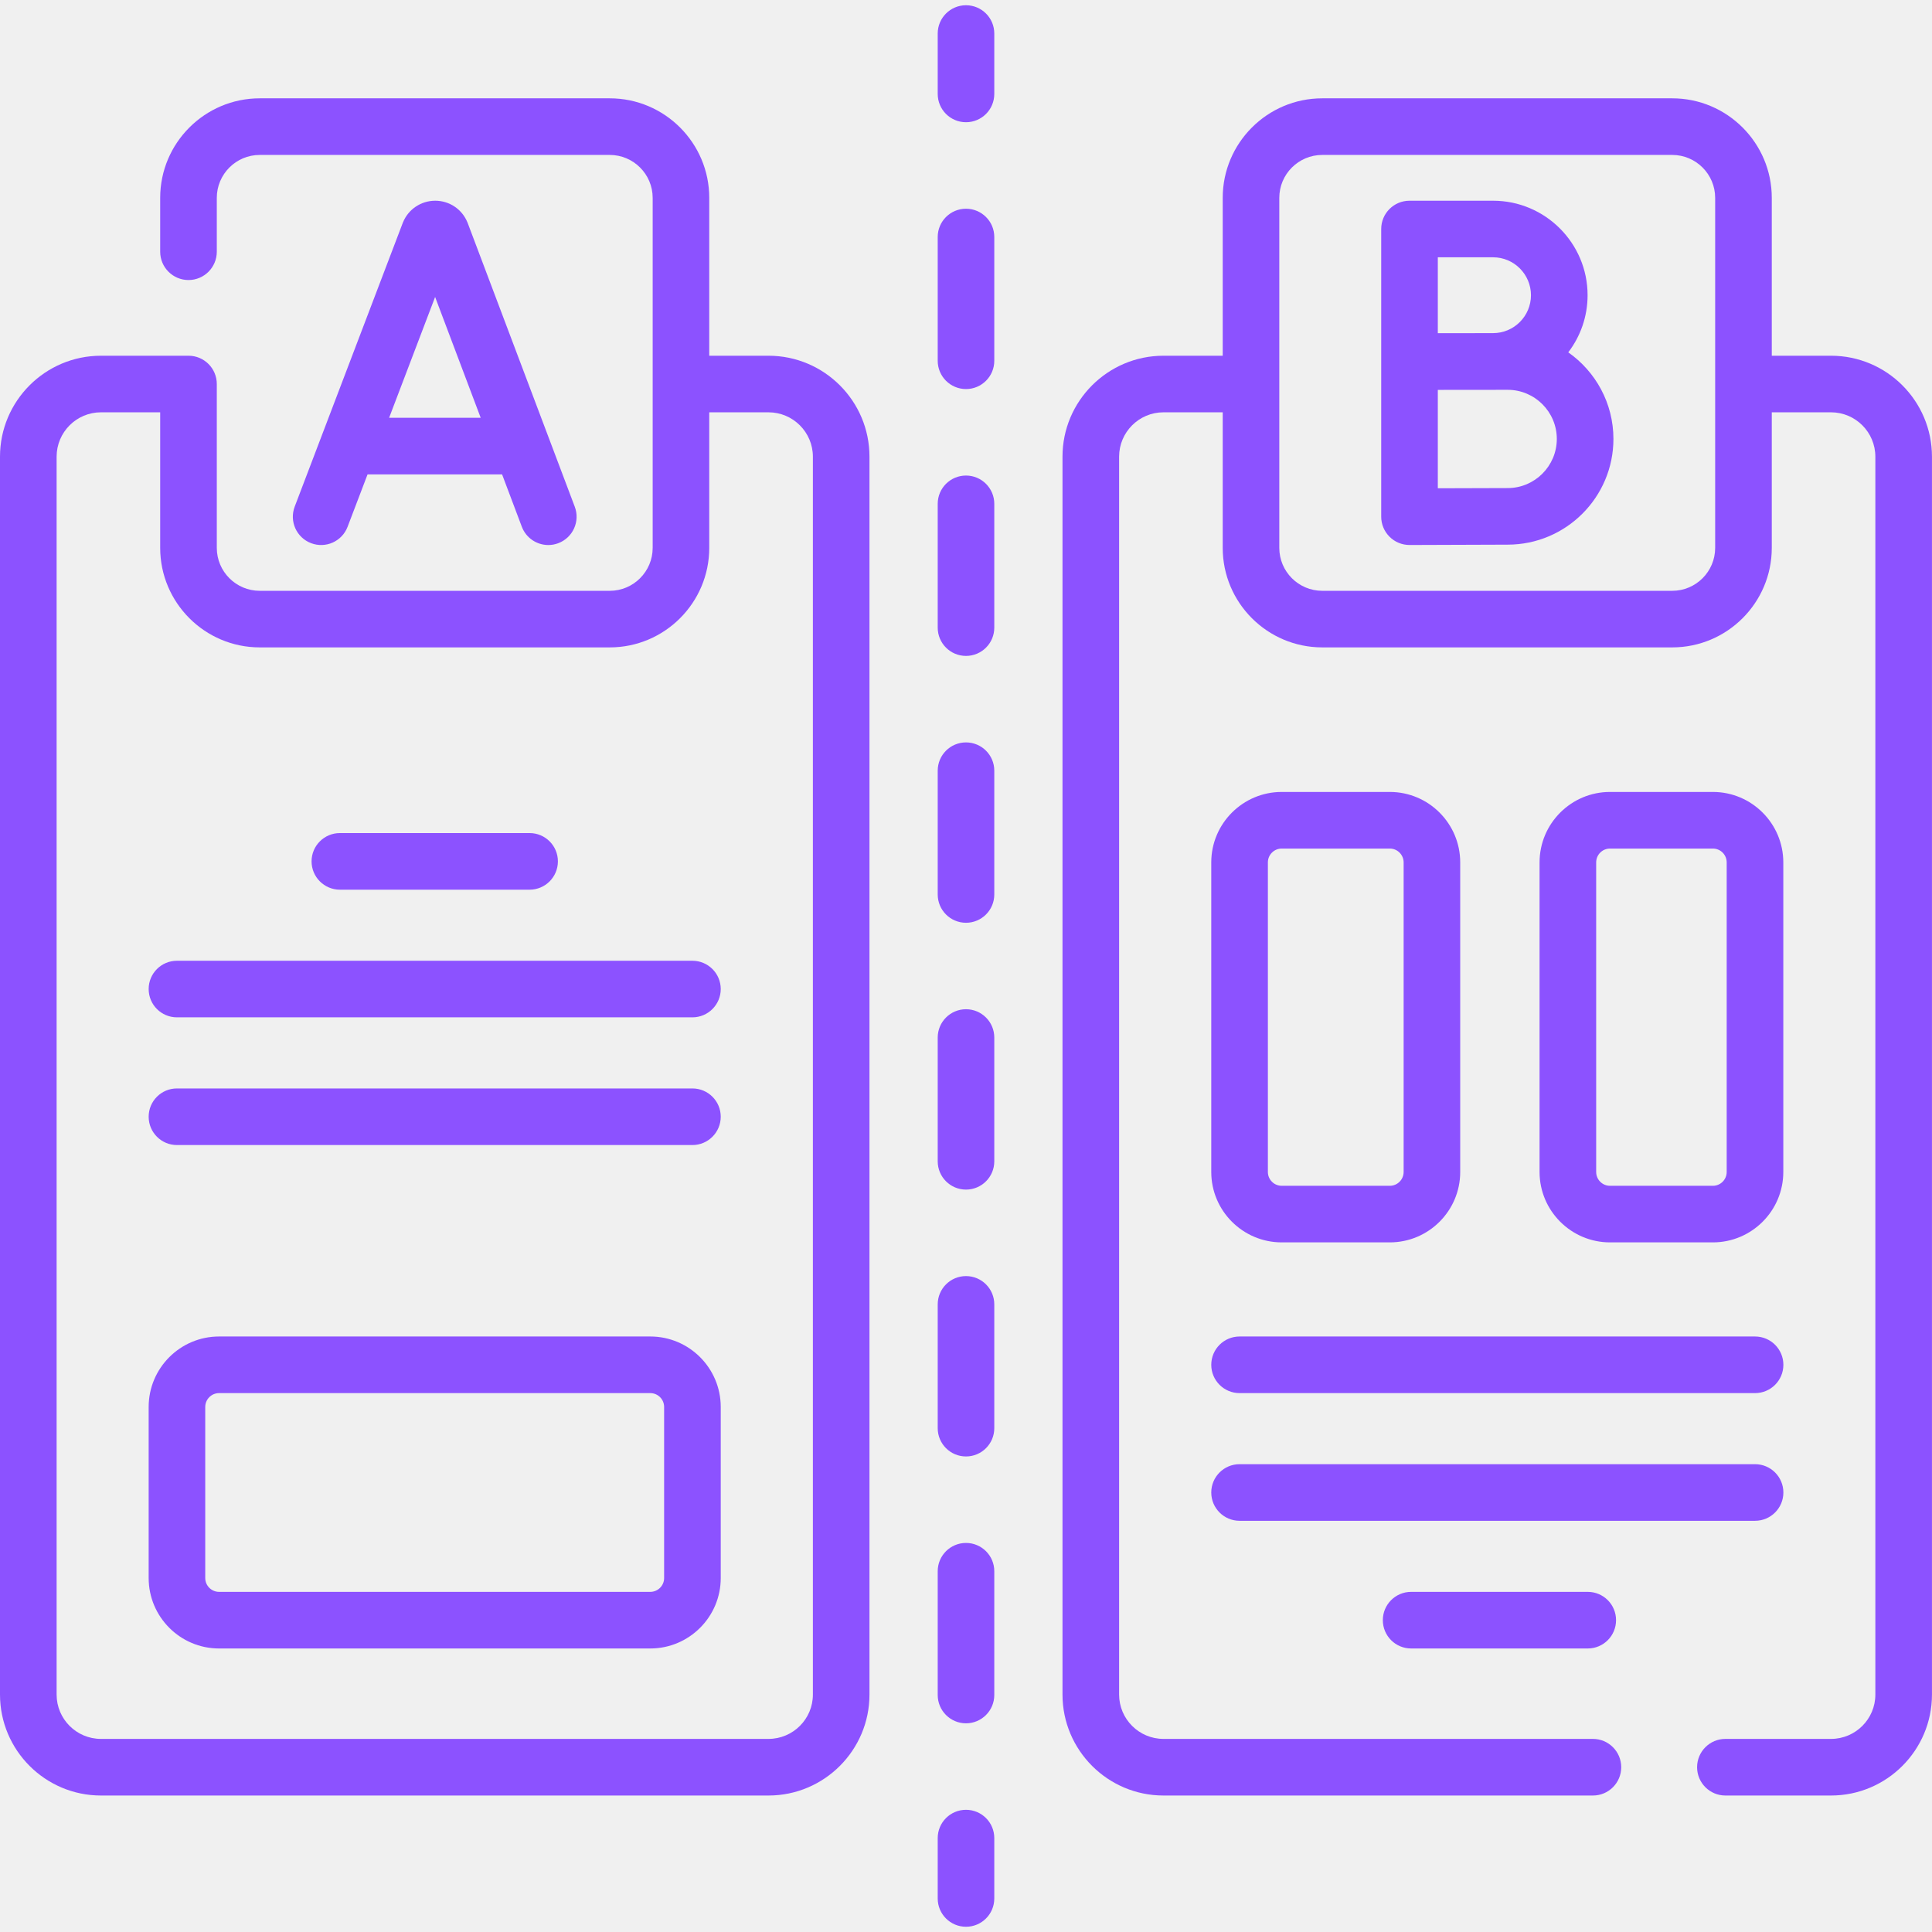
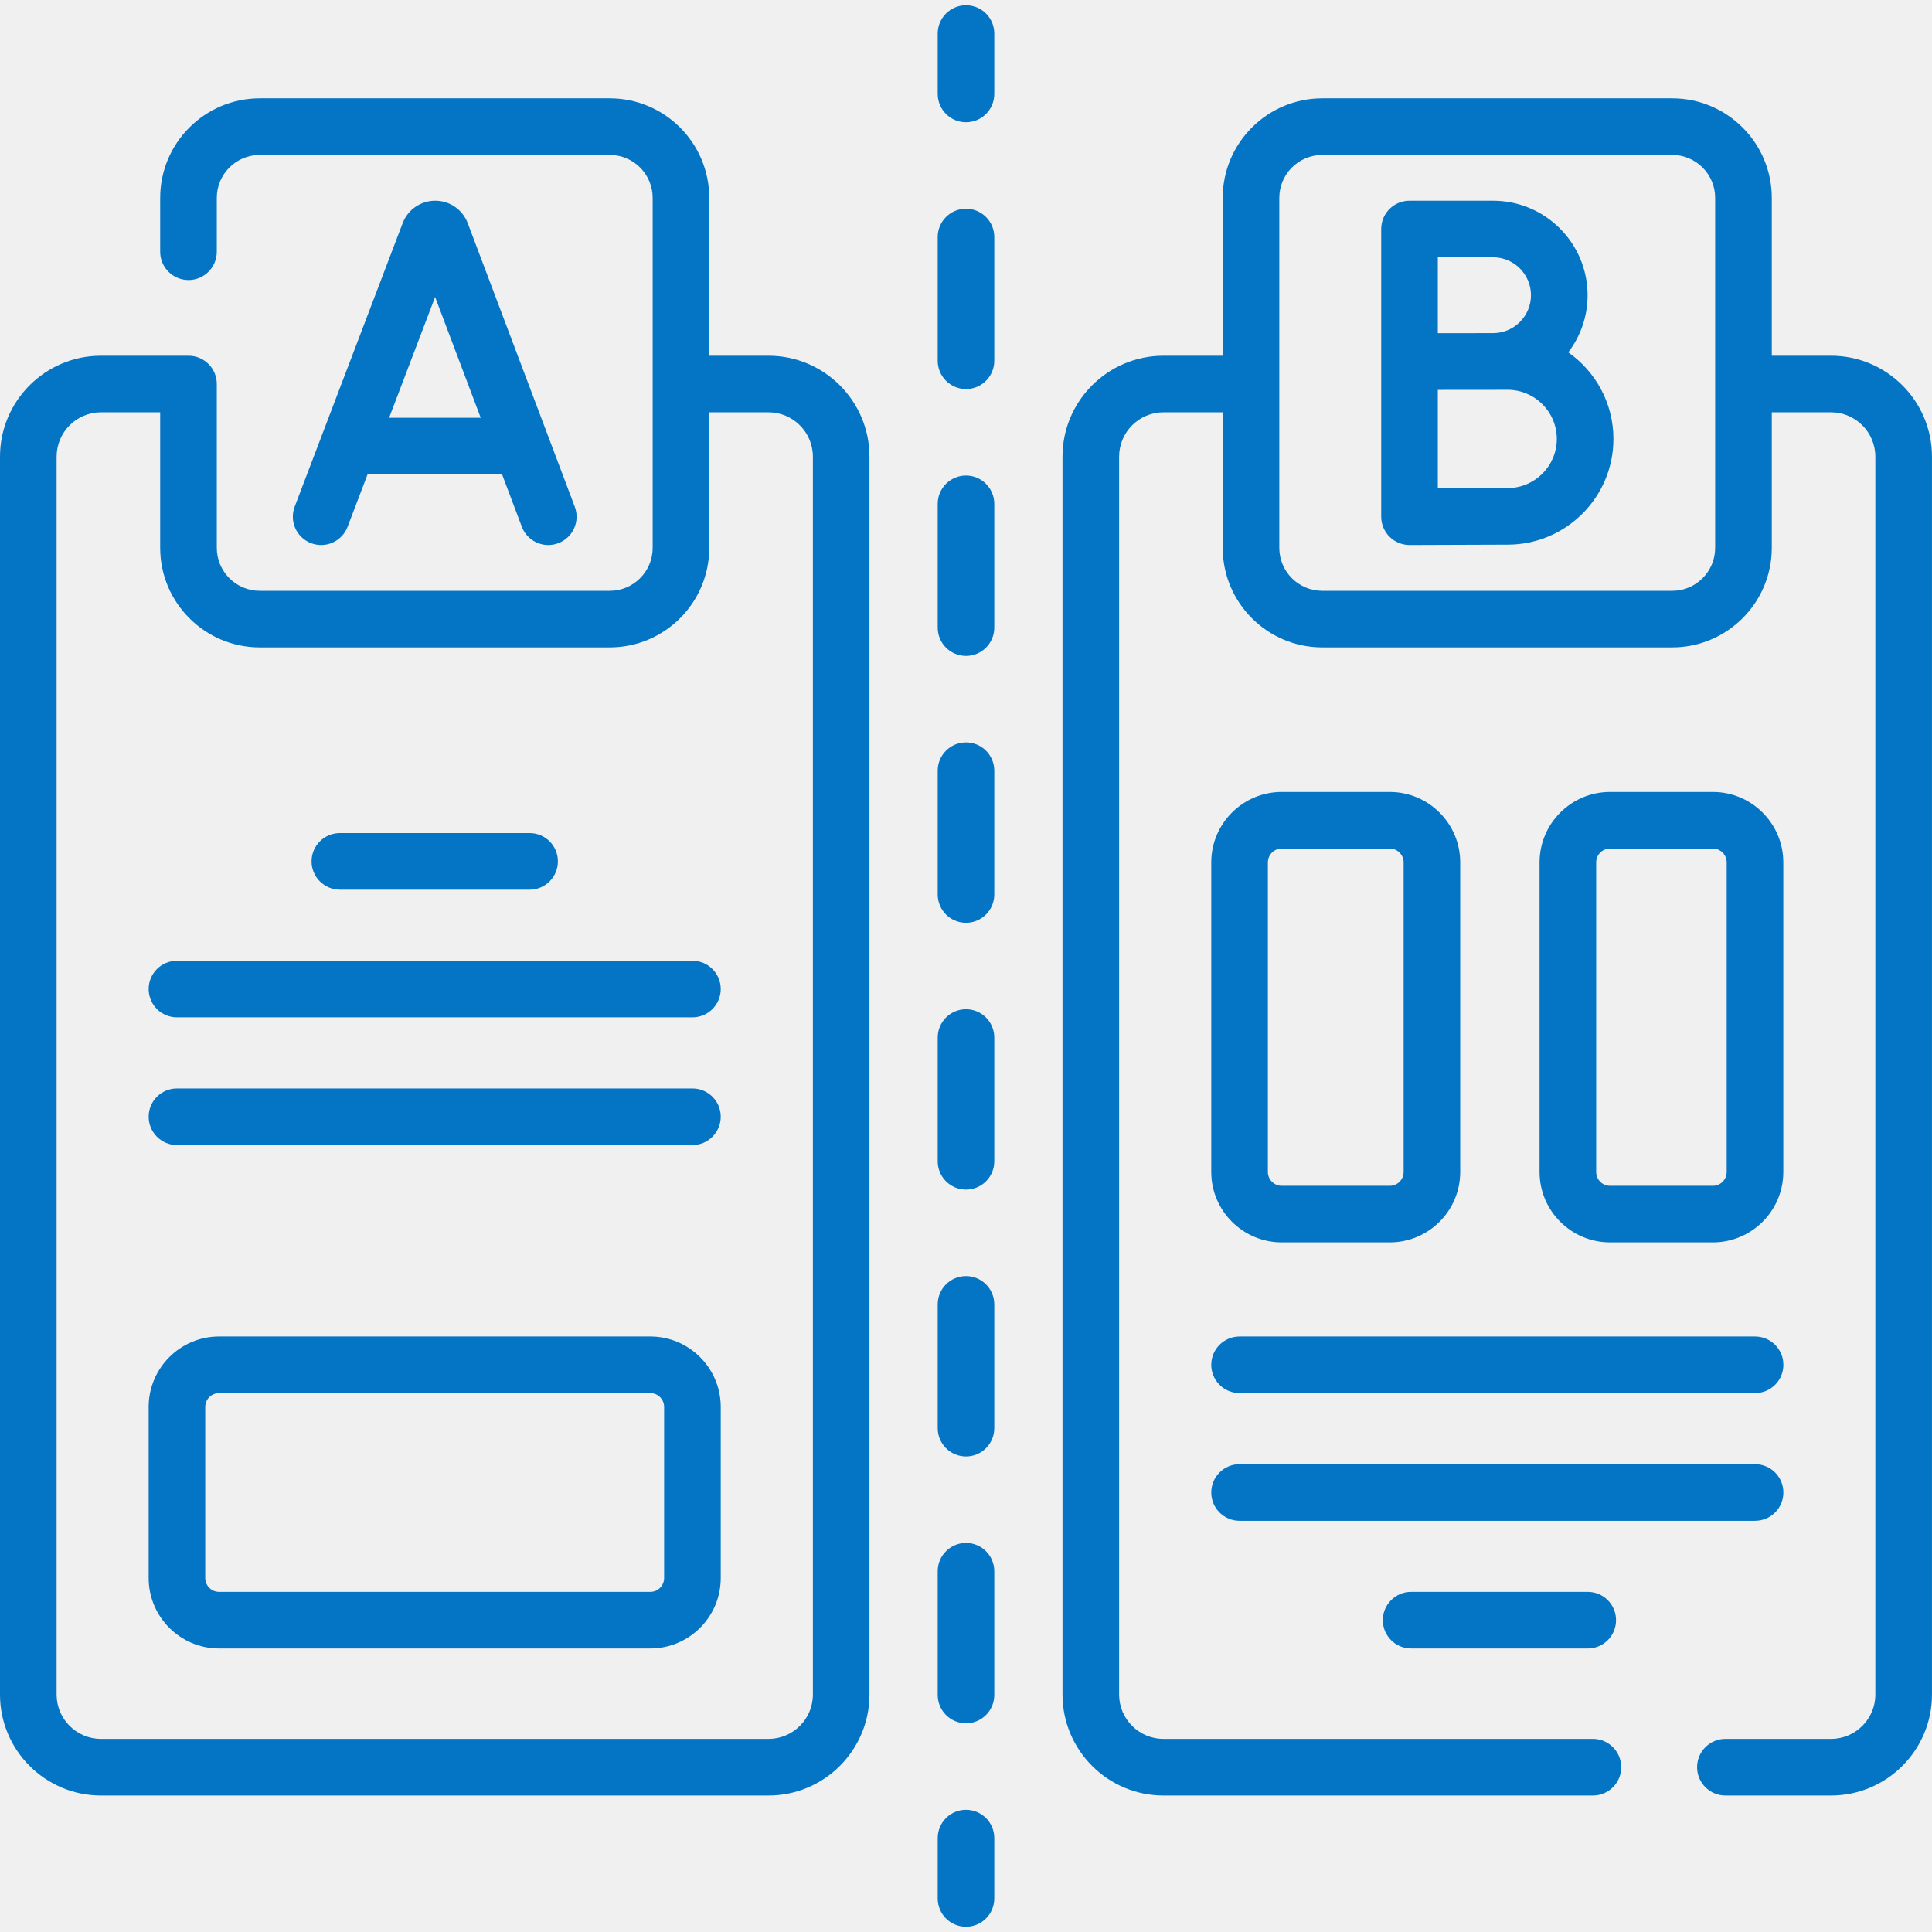
<svg xmlns="http://www.w3.org/2000/svg" width="56" height="56" viewBox="0 0 56 56" fill="none">
  <g clip-path="url(#clip0_729_884)">
-     <path d="M22.275 10.311H20.558V5.735C20.558 4.144 19.264 2.85 17.674 2.85H7.528C5.938 2.85 4.643 4.144 4.643 5.735V7.296C4.643 7.749 5.011 8.117 5.464 8.117C5.917 8.117 6.284 7.749 6.284 7.296V5.735C6.284 5.049 6.842 4.491 7.528 4.491H17.674C18.36 4.491 18.918 5.049 18.918 5.735V15.88C18.918 16.567 18.36 17.125 17.674 17.125H7.528C6.842 17.125 6.284 16.567 6.284 15.88V11.131C6.284 10.678 5.917 10.311 5.464 10.311H5.463H2.926C1.312 10.311 0 11.623 0 13.237V49.118C0 50.731 1.312 52.044 2.926 52.044H22.275C23.889 52.044 25.202 50.731 25.202 49.118V13.237C25.202 11.623 23.889 10.311 22.275 10.311ZM23.562 49.118C23.562 49.827 22.985 50.403 22.275 50.403H2.926C2.217 50.403 1.641 49.827 1.641 49.118V13.237C1.641 12.528 2.217 11.951 2.926 11.951H4.643V15.88C4.643 17.471 5.938 18.765 7.528 18.765H17.674C19.264 18.765 20.558 17.471 20.558 15.88V11.951H22.275C22.985 11.951 23.562 12.528 23.562 13.237V49.118Z" fill="#8C52FF" />
-     <path d="M9.852 25.788H15.351C15.804 25.788 16.171 25.42 16.171 24.967C16.171 24.514 15.804 24.147 15.351 24.147H9.852C9.399 24.147 9.031 24.514 9.031 24.967C9.031 25.42 9.399 25.788 9.852 25.788Z" fill="#8C52FF" />
-     <path d="M20.07 27.848H5.129C4.676 27.848 4.309 28.215 4.309 28.668C4.309 29.121 4.676 29.488 5.129 29.488H20.07C20.523 29.488 20.891 29.121 20.891 28.668C20.891 28.215 20.523 27.848 20.07 27.848Z" fill="#8C52FF" />
-     <path d="M20.07 31.549H5.129C4.676 31.549 4.309 31.916 4.309 32.369C4.309 32.822 4.676 33.19 5.129 33.19H20.07C20.523 33.19 20.891 32.822 20.891 32.369C20.891 31.916 20.523 31.549 20.07 31.549Z" fill="#8C52FF" />
-     <path d="M18.849 38.739H6.35C5.224 38.739 4.309 39.655 4.309 40.781V45.74C4.309 46.866 5.224 47.782 6.35 47.782H18.849C19.975 47.782 20.891 46.866 20.891 45.74V40.781C20.891 39.655 19.975 38.739 18.849 38.739ZM19.25 45.74C19.25 45.961 19.07 46.141 18.849 46.141H6.35C6.129 46.141 5.949 45.961 5.949 45.74V40.781C5.949 40.56 6.129 40.38 6.35 40.38H18.849C19.07 40.38 19.25 40.56 19.25 40.781V45.74Z" fill="#8C52FF" />
-     <path d="M10.075 15.269L10.654 13.75H14.553L15.125 15.267C15.249 15.595 15.561 15.798 15.893 15.798C15.989 15.798 16.087 15.781 16.182 15.745C16.606 15.585 16.82 15.112 16.66 14.688L13.557 6.466C13.554 6.459 13.551 6.451 13.548 6.444C13.392 6.064 13.026 5.818 12.615 5.818C12.615 5.818 12.614 5.818 12.614 5.818C12.203 5.819 11.836 6.065 11.681 6.445C11.678 6.452 11.676 6.458 11.673 6.464L8.542 14.685C8.381 15.109 8.593 15.583 9.017 15.744C9.44 15.905 9.914 15.693 10.075 15.269ZM12.612 8.608L13.933 12.109H11.279L12.612 8.608Z" fill="#8C52FF" />
-     <path d="M53.073 10.311H51.356V5.735C51.356 4.144 50.062 2.85 48.471 2.85H38.326C36.735 2.85 35.441 4.144 35.441 5.735V10.311H33.724C32.11 10.311 30.797 11.623 30.797 13.237V49.118C30.797 50.731 32.11 52.044 33.724 52.044H46.172C46.625 52.044 46.992 51.677 46.992 51.224C46.992 50.771 46.625 50.403 46.172 50.403H33.724C33.015 50.403 32.438 49.827 32.438 49.118V13.237C32.438 12.528 33.014 11.951 33.724 11.951H35.441V15.88C35.441 17.471 36.735 18.765 38.326 18.765H48.471C50.062 18.765 51.356 17.471 51.356 15.88V11.951H53.073C53.782 11.951 54.358 12.528 54.358 13.237V49.118C54.358 49.827 53.782 50.403 53.073 50.403H50.011C49.559 50.403 49.191 50.771 49.191 51.224C49.191 51.677 49.559 52.044 50.011 52.044H53.073C54.687 52.044 55.999 50.731 55.999 49.118V13.237C55.999 11.623 54.687 10.311 53.073 10.311ZM49.715 15.88C49.715 16.567 49.157 17.125 48.471 17.125H38.326C37.639 17.125 37.081 16.567 37.081 15.88V5.735C37.081 5.049 37.639 4.491 38.326 4.491H48.471C49.157 4.491 49.715 5.049 49.715 5.735V15.88Z" fill="#8C52FF" />
-     <path d="M35.93 40.38H50.871C51.324 40.38 51.692 40.013 51.692 39.56C51.692 39.106 51.324 38.739 50.871 38.739H35.93C35.477 38.739 35.109 39.106 35.109 39.56C35.109 40.013 35.477 40.38 35.93 40.38Z" fill="#8C52FF" />
-     <path d="M51.692 43.261C51.692 42.807 51.324 42.44 50.871 42.44H35.93C35.477 42.44 35.109 42.807 35.109 43.261C35.109 43.714 35.477 44.081 35.93 44.081H50.871C51.324 44.081 51.692 43.714 51.692 43.261Z" fill="#8C52FF" />
-     <path d="M40.902 46.141C40.449 46.141 40.082 46.508 40.082 46.961C40.082 47.415 40.449 47.782 40.902 47.782H46.022C46.475 47.782 46.842 47.415 46.842 46.961C46.842 46.508 46.475 46.141 46.022 46.141H40.902Z" fill="#8C52FF" />
-     <path d="M37.151 36.011H40.284C41.41 36.011 42.325 35.095 42.325 33.97V24.997C42.325 23.871 41.41 22.955 40.284 22.955H37.151C36.025 22.955 35.109 23.871 35.109 24.997V33.97C35.109 35.095 36.025 36.011 37.151 36.011ZM36.75 24.997C36.75 24.776 36.93 24.596 37.151 24.596H40.284C40.505 24.596 40.685 24.776 40.685 24.997V33.97C40.685 34.191 40.505 34.371 40.284 34.371H37.151C36.93 34.371 36.75 34.191 36.75 33.97V24.997Z" fill="#8C52FF" />
-     <path d="M49.649 36.011C50.774 36.011 51.69 35.095 51.69 33.97V24.997C51.69 23.871 50.774 22.955 49.649 22.955H46.666C45.541 22.955 44.625 23.871 44.625 24.997V33.97C44.625 35.095 45.541 36.011 46.666 36.011H49.649ZM46.266 33.97V24.997C46.266 24.776 46.445 24.596 46.666 24.596H49.649C49.87 24.596 50.049 24.776 50.049 24.997V33.97C50.049 34.191 49.87 34.371 49.649 34.371H46.666C46.445 34.371 46.266 34.191 46.266 33.97Z" fill="#8C52FF" />
-     <path d="M45.457 10.213C45.808 9.753 46.017 9.179 46.017 8.557C46.017 7.047 44.788 5.818 43.278 5.818H40.855C40.402 5.818 40.035 6.185 40.035 6.638V14.977C40.035 15.195 40.122 15.404 40.277 15.558C40.43 15.711 40.639 15.797 40.855 15.797H40.859C40.859 15.797 43.087 15.787 43.701 15.787C45.391 15.787 46.766 14.413 46.766 12.723C46.766 11.686 46.248 10.768 45.457 10.213ZM43.278 7.458C43.883 7.458 44.376 7.951 44.376 8.557C44.376 9.163 43.883 9.656 43.278 9.656C43.1 9.656 41.676 9.658 41.676 9.658V7.458H43.278ZM43.701 14.147C43.331 14.147 42.378 14.15 41.676 14.153V11.301C41.907 11.3 43.701 11.299 43.701 11.299C44.486 11.299 45.125 11.938 45.125 12.723C45.125 13.508 44.486 14.147 43.701 14.147Z" fill="#8C52FF" />
-     <path d="M28 0.152C27.547 0.152 27.18 0.519 27.18 0.972V2.722C27.18 3.176 27.547 3.543 28 3.543C28.453 3.543 28.82 3.176 28.82 2.722V0.972C28.82 0.519 28.453 0.152 28 0.152Z" fill="#8C52FF" />
-     <path d="M28 13.784C27.547 13.784 27.18 14.151 27.18 14.604V18.192C27.18 18.645 27.547 19.012 28 19.012C28.453 19.012 28.82 18.645 28.82 18.192V14.604C28.82 14.152 28.453 13.784 28 13.784Z" fill="#8C52FF" />
-     <path d="M28 36.988C27.547 36.988 27.18 37.355 27.18 37.809V41.396C27.18 41.849 27.547 42.216 28 42.216C28.453 42.216 28.82 41.849 28.82 41.396V37.809C28.82 37.355 28.453 36.988 28 36.988Z" fill="#8C52FF" />
-     <path d="M28 29.253C27.547 29.253 27.18 29.621 27.18 30.074V33.661C27.18 34.114 27.547 34.481 28 34.481C28.453 34.481 28.82 34.114 28.82 33.661V30.074C28.82 29.621 28.453 29.253 28 29.253Z" fill="#8C52FF" />
-     <path d="M28 44.723C27.547 44.723 27.18 45.09 27.18 45.543V49.13C27.18 49.583 27.547 49.951 28 49.951C28.453 49.951 28.82 49.583 28.82 49.13V45.543C28.82 45.09 28.453 44.723 28 44.723Z" fill="#8C52FF" />
-     <path d="M28 6.05C27.547 6.05 27.18 6.417 27.18 6.87V10.457C27.18 10.91 27.547 11.277 28 11.277C28.453 11.277 28.82 10.91 28.82 10.457V6.87C28.82 6.417 28.453 6.05 28 6.05Z" fill="#8C52FF" />
-     <path d="M28 21.519C27.547 21.519 27.18 21.886 27.18 22.339V25.926C27.18 26.38 27.547 26.747 28 26.747C28.453 26.747 28.82 26.38 28.82 25.926V22.339C28.82 21.886 28.453 21.519 28 21.519Z" fill="#8C52FF" />
-     <path d="M28 52.458C27.547 52.458 27.18 52.825 27.18 53.278V55.028C27.18 55.481 27.547 55.848 28 55.848C28.453 55.848 28.82 55.481 28.82 55.028V53.278C28.82 52.825 28.453 52.458 28 52.458Z" fill="#8C52FF" />
+     <path d="M22.275 10.311H20.558V5.735C20.558 4.144 19.264 2.85 17.674 2.85H7.528C5.938 2.85 4.643 4.144 4.643 5.735V7.296C4.643 7.749 5.011 8.117 5.464 8.117C5.917 8.117 6.284 7.749 6.284 7.296V5.735C6.284 5.049 6.842 4.491 7.528 4.491H17.674C18.36 4.491 18.918 5.049 18.918 5.735V15.88C18.918 16.567 18.36 17.125 17.674 17.125H7.528C6.842 17.125 6.284 16.567 6.284 15.88V11.131C6.284 10.678 5.917 10.311 5.464 10.311H5.463H2.926C1.312 10.311 0 11.623 0 13.237V49.118C0 50.731 1.312 52.044 2.926 52.044H22.275C23.889 52.044 25.202 50.731 25.202 49.118V13.237C25.202 11.623 23.889 10.311 22.275 10.311ZM23.562 49.118C23.562 49.827 22.985 50.403 22.275 50.403H2.926C2.217 50.403 1.641 49.827 1.641 49.118V13.237C1.641 12.528 2.217 11.951 2.926 11.951H4.643V15.88C4.643 17.471 5.938 18.765 7.528 18.765H17.674C19.264 18.765 20.558 17.471 20.558 15.88V11.951H22.275C22.985 11.951 23.562 12.528 23.562 13.237V49.118Z" fill="#0474C4" />
+     <path d="M9.852 25.788H15.351C15.804 25.788 16.171 25.42 16.171 24.967C16.171 24.514 15.804 24.147 15.351 24.147H9.852C9.399 24.147 9.031 24.514 9.031 24.967C9.031 25.42 9.399 25.788 9.852 25.788Z" fill="#0474C4" />
+     <path d="M20.07 27.848H5.129C4.676 27.848 4.309 28.215 4.309 28.668C4.309 29.121 4.676 29.488 5.129 29.488H20.07C20.523 29.488 20.891 29.121 20.891 28.668C20.891 28.215 20.523 27.848 20.07 27.848Z" fill="#0474C4" />
+     <path d="M20.07 31.549H5.129C4.676 31.549 4.309 31.916 4.309 32.369C4.309 32.822 4.676 33.19 5.129 33.19H20.07C20.523 33.19 20.891 32.822 20.891 32.369C20.891 31.916 20.523 31.549 20.07 31.549Z" fill="#0474C4" />
+     <path d="M18.849 38.739H6.35C5.224 38.739 4.309 39.655 4.309 40.781V45.74C4.309 46.866 5.224 47.782 6.35 47.782H18.849C19.975 47.782 20.891 46.866 20.891 45.74V40.781C20.891 39.655 19.975 38.739 18.849 38.739ZM19.25 45.74C19.25 45.961 19.07 46.141 18.849 46.141H6.35C6.129 46.141 5.949 45.961 5.949 45.74V40.781C5.949 40.56 6.129 40.38 6.35 40.38H18.849C19.07 40.38 19.25 40.56 19.25 40.781V45.74Z" fill="#0474C4" />
+     <path d="M10.075 15.269L10.654 13.75H14.553L15.125 15.267C15.249 15.595 15.561 15.798 15.893 15.798C15.989 15.798 16.087 15.781 16.182 15.745C16.606 15.585 16.82 15.112 16.66 14.688L13.557 6.466C13.554 6.459 13.551 6.451 13.548 6.444C13.392 6.064 13.026 5.818 12.615 5.818C12.615 5.818 12.614 5.818 12.614 5.818C12.203 5.819 11.836 6.065 11.681 6.445C11.678 6.452 11.676 6.458 11.673 6.464L8.542 14.685C8.381 15.109 8.593 15.583 9.017 15.744C9.44 15.905 9.914 15.693 10.075 15.269ZM12.612 8.608L13.933 12.109H11.279L12.612 8.608Z" fill="#0474C4" />
+     <path d="M53.073 10.311H51.356V5.735C51.356 4.144 50.062 2.85 48.471 2.85H38.326C36.735 2.85 35.441 4.144 35.441 5.735V10.311H33.724C32.11 10.311 30.797 11.623 30.797 13.237V49.118C30.797 50.731 32.11 52.044 33.724 52.044H46.172C46.625 52.044 46.992 51.677 46.992 51.224C46.992 50.771 46.625 50.403 46.172 50.403H33.724C33.015 50.403 32.438 49.827 32.438 49.118V13.237C32.438 12.528 33.014 11.951 33.724 11.951H35.441V15.88C35.441 17.471 36.735 18.765 38.326 18.765H48.471C50.062 18.765 51.356 17.471 51.356 15.88V11.951H53.073C53.782 11.951 54.358 12.528 54.358 13.237V49.118C54.358 49.827 53.782 50.403 53.073 50.403H50.011C49.559 50.403 49.191 50.771 49.191 51.224C49.191 51.677 49.559 52.044 50.011 52.044H53.073C54.687 52.044 55.999 50.731 55.999 49.118V13.237C55.999 11.623 54.687 10.311 53.073 10.311ZM49.715 15.88C49.715 16.567 49.157 17.125 48.471 17.125H38.326C37.639 17.125 37.081 16.567 37.081 15.88V5.735C37.081 5.049 37.639 4.491 38.326 4.491H48.471C49.157 4.491 49.715 5.049 49.715 5.735V15.88Z" fill="#0474C4" />
+     <path d="M35.93 40.38H50.871C51.324 40.38 51.692 40.013 51.692 39.56C51.692 39.106 51.324 38.739 50.871 38.739H35.93C35.477 38.739 35.109 39.106 35.109 39.56C35.109 40.013 35.477 40.38 35.93 40.38Z" fill="#0474C4" />
+     <path d="M51.692 43.261C51.692 42.807 51.324 42.44 50.871 42.44H35.93C35.477 42.44 35.109 42.807 35.109 43.261C35.109 43.714 35.477 44.081 35.93 44.081H50.871C51.324 44.081 51.692 43.714 51.692 43.261Z" fill="#0474C4" />
+     <path d="M40.902 46.141C40.449 46.141 40.082 46.508 40.082 46.961C40.082 47.415 40.449 47.782 40.902 47.782H46.022C46.475 47.782 46.842 47.415 46.842 46.961C46.842 46.508 46.475 46.141 46.022 46.141H40.902Z" fill="#0474C4" />
+     <path d="M37.151 36.011H40.284C41.41 36.011 42.325 35.095 42.325 33.97V24.997C42.325 23.871 41.41 22.955 40.284 22.955H37.151C36.025 22.955 35.109 23.871 35.109 24.997V33.97C35.109 35.095 36.025 36.011 37.151 36.011ZM36.75 24.997C36.75 24.776 36.93 24.596 37.151 24.596H40.284C40.505 24.596 40.685 24.776 40.685 24.997V33.97C40.685 34.191 40.505 34.371 40.284 34.371H37.151C36.93 34.371 36.75 34.191 36.75 33.97V24.997Z" fill="#0474C4" />
+     <path d="M49.649 36.011C50.774 36.011 51.69 35.095 51.69 33.97V24.997C51.69 23.871 50.774 22.955 49.649 22.955H46.666C45.541 22.955 44.625 23.871 44.625 24.997V33.97C44.625 35.095 45.541 36.011 46.666 36.011H49.649ZM46.266 33.97V24.997C46.266 24.776 46.445 24.596 46.666 24.596H49.649C49.87 24.596 50.049 24.776 50.049 24.997V33.97C50.049 34.191 49.87 34.371 49.649 34.371H46.666C46.445 34.371 46.266 34.191 46.266 33.97Z" fill="#0474C4" />
+     <path d="M45.457 10.213C45.808 9.753 46.017 9.179 46.017 8.557C46.017 7.047 44.788 5.818 43.278 5.818H40.855C40.402 5.818 40.035 6.185 40.035 6.638V14.977C40.035 15.195 40.122 15.404 40.277 15.558C40.43 15.711 40.639 15.797 40.855 15.797H40.859C40.859 15.797 43.087 15.787 43.701 15.787C45.391 15.787 46.766 14.413 46.766 12.723C46.766 11.686 46.248 10.768 45.457 10.213ZM43.278 7.458C43.883 7.458 44.376 7.951 44.376 8.557C44.376 9.163 43.883 9.656 43.278 9.656C43.1 9.656 41.676 9.658 41.676 9.658V7.458H43.278ZM43.701 14.147C43.331 14.147 42.378 14.15 41.676 14.153V11.301C41.907 11.3 43.701 11.299 43.701 11.299C44.486 11.299 45.125 11.938 45.125 12.723C45.125 13.508 44.486 14.147 43.701 14.147Z" fill="#0474C4" />
+     <path d="M28 0.152C27.547 0.152 27.18 0.519 27.18 0.972V2.722C27.18 3.176 27.547 3.543 28 3.543C28.453 3.543 28.82 3.176 28.82 2.722V0.972C28.82 0.519 28.453 0.152 28 0.152Z" fill="#0474C4" />
+     <path d="M28 13.784C27.547 13.784 27.18 14.151 27.18 14.604V18.192C27.18 18.645 27.547 19.012 28 19.012C28.453 19.012 28.82 18.645 28.82 18.192V14.604C28.82 14.152 28.453 13.784 28 13.784Z" fill="#0474C4" />
+     <path d="M28 36.988C27.547 36.988 27.18 37.355 27.18 37.809V41.396C27.18 41.849 27.547 42.216 28 42.216C28.453 42.216 28.82 41.849 28.82 41.396V37.809C28.82 37.355 28.453 36.988 28 36.988Z" fill="#0474C4" />
+     <path d="M28 29.253C27.547 29.253 27.18 29.621 27.18 30.074V33.661C27.18 34.114 27.547 34.481 28 34.481C28.453 34.481 28.82 34.114 28.82 33.661V30.074C28.82 29.621 28.453 29.253 28 29.253Z" fill="#0474C4" />
+     <path d="M28 44.723C27.547 44.723 27.18 45.09 27.18 45.543V49.13C27.18 49.583 27.547 49.951 28 49.951C28.453 49.951 28.82 49.583 28.82 49.13V45.543C28.82 45.09 28.453 44.723 28 44.723Z" fill="#0474C4" />
+     <path d="M28 6.05C27.547 6.05 27.18 6.417 27.18 6.87V10.457C27.18 10.91 27.547 11.277 28 11.277C28.453 11.277 28.82 10.91 28.82 10.457V6.87C28.82 6.417 28.453 6.05 28 6.05Z" fill="#0474C4" />
+     <path d="M28 21.519C27.547 21.519 27.18 21.886 27.18 22.339V25.926C27.18 26.38 27.547 26.747 28 26.747C28.453 26.747 28.82 26.38 28.82 25.926V22.339C28.82 21.886 28.453 21.519 28 21.519Z" fill="#0474C4" />
+     <path d="M28 52.458C27.547 52.458 27.18 52.825 27.18 53.278V55.028C27.18 55.481 27.547 55.848 28 55.848C28.453 55.848 28.82 55.481 28.82 55.028V53.278C28.82 52.825 28.453 52.458 28 52.458Z" fill="#0474C4" />
  </g>
  <defs>
    <clipPath id="clip0_729_884">
      <rect width="56" height="56" fill="white" />
    </clipPath>
  </defs>
</svg>
